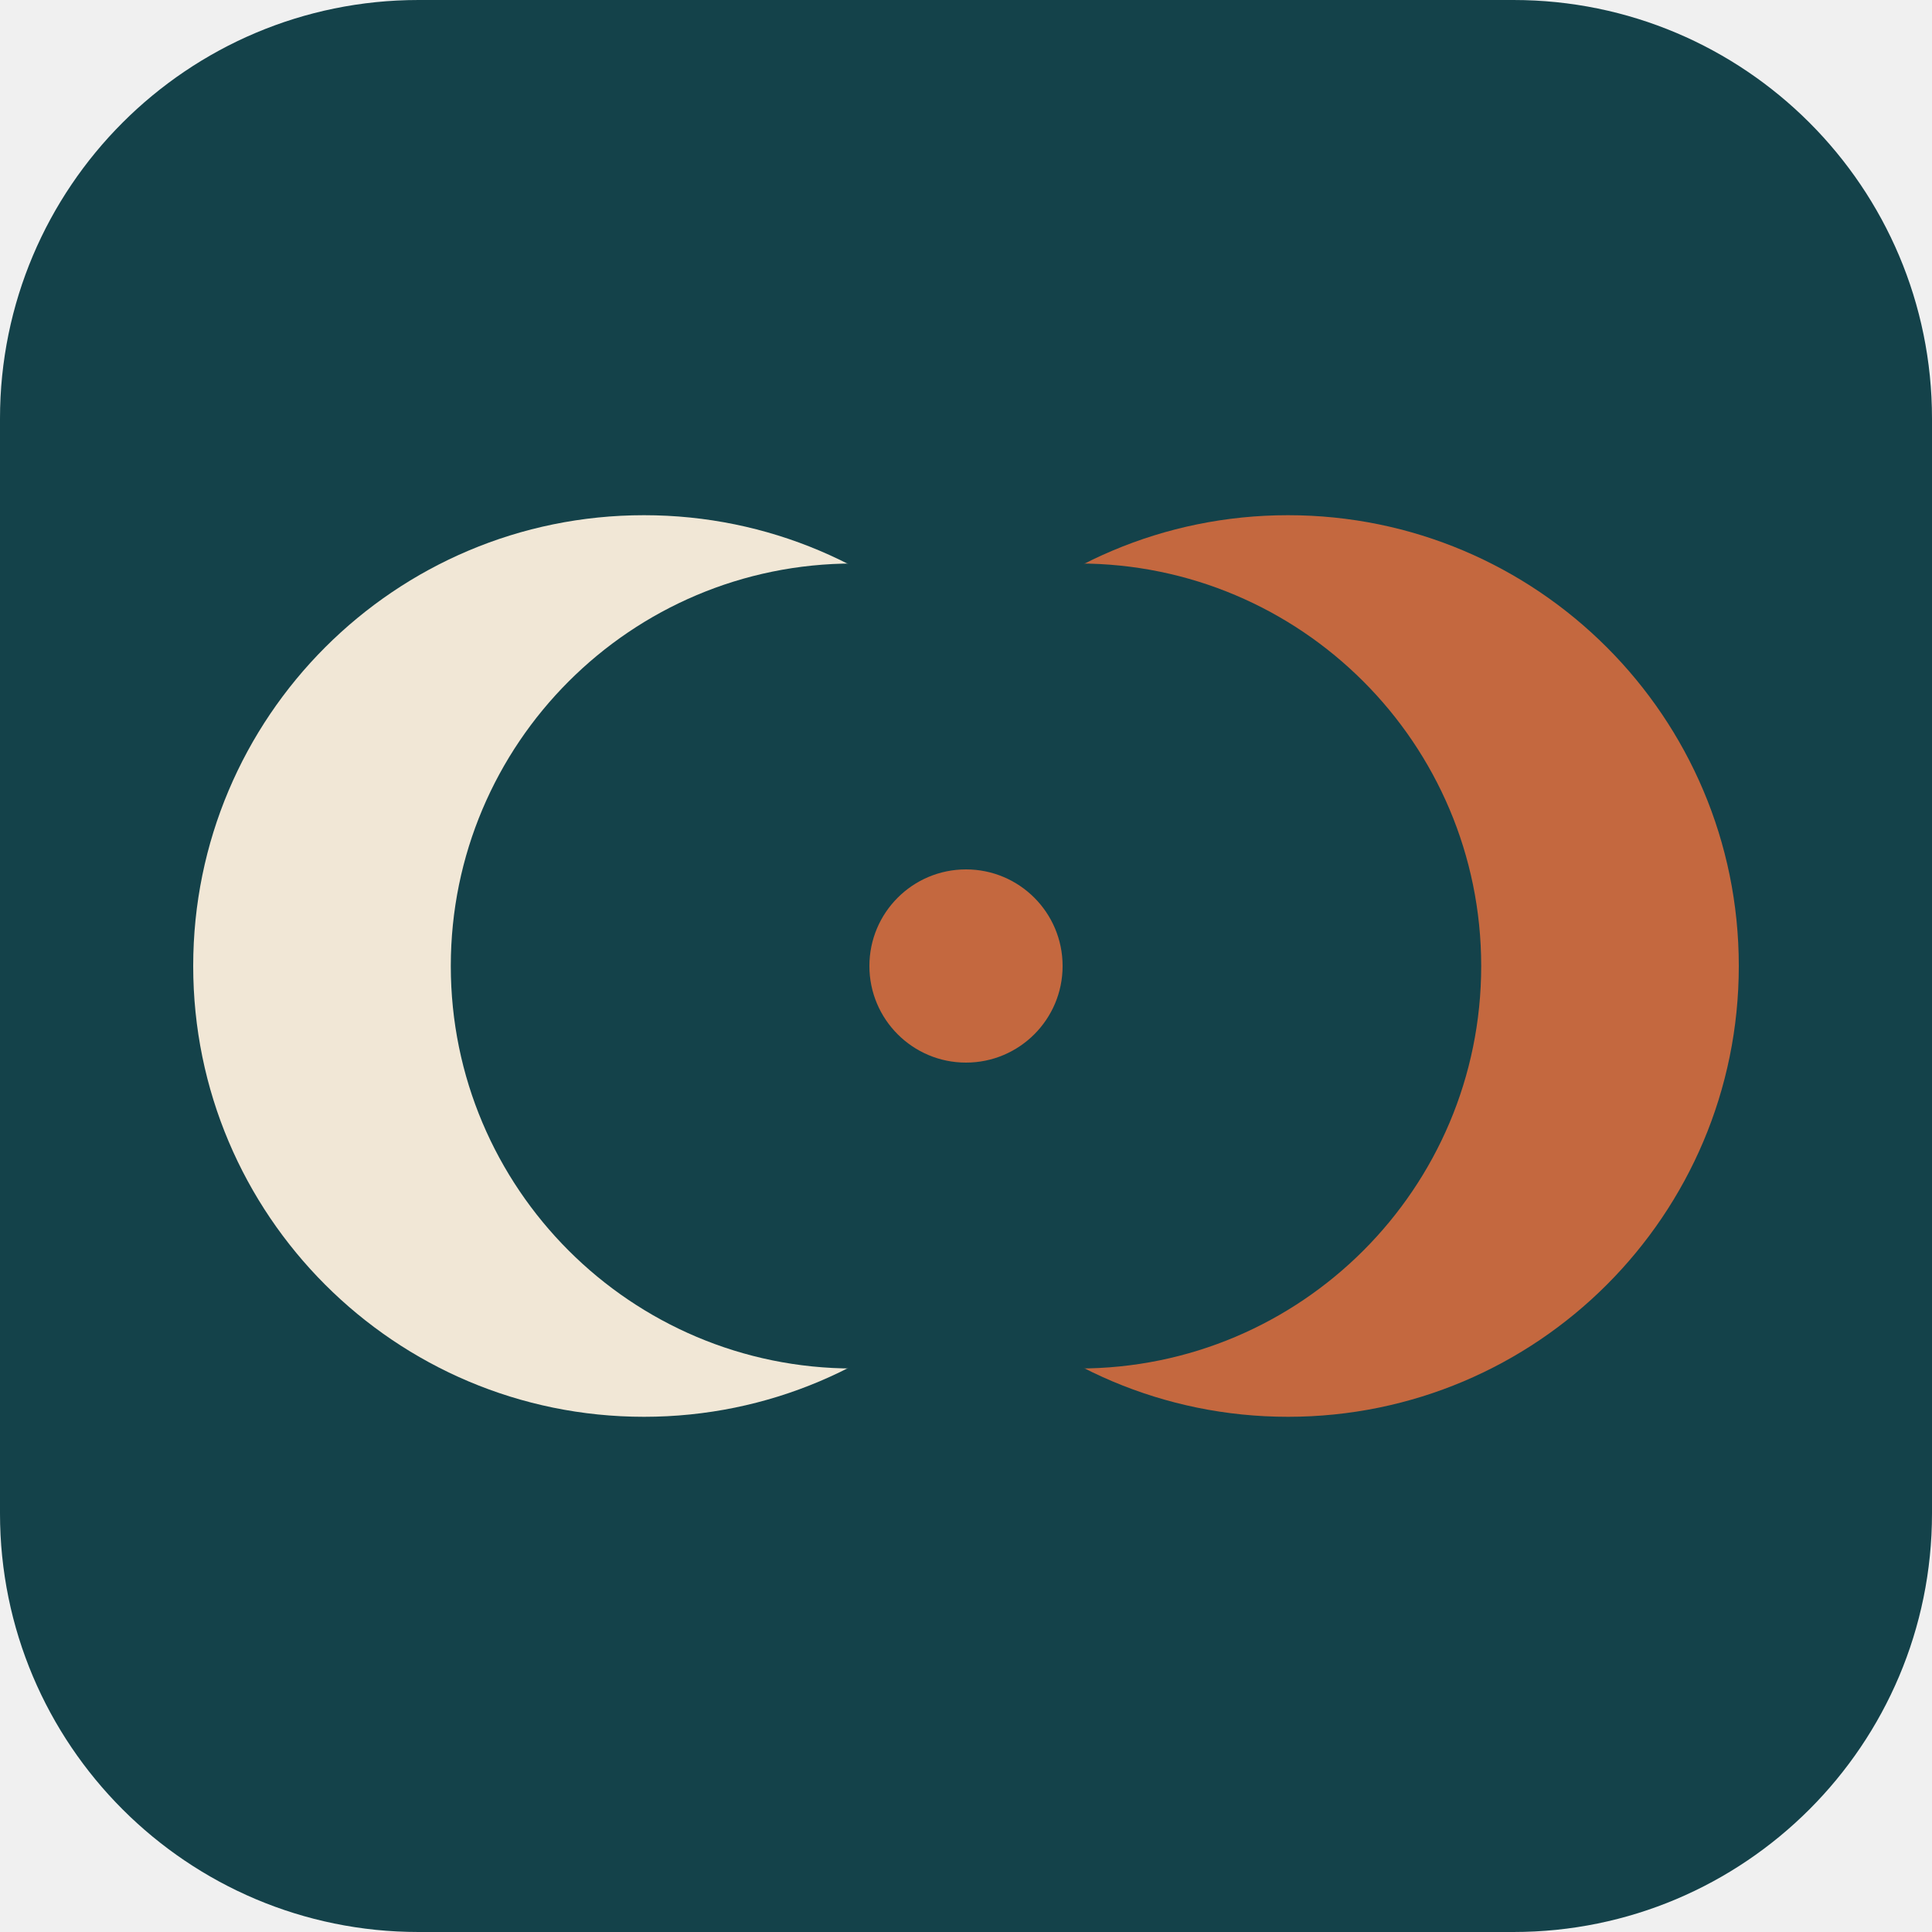
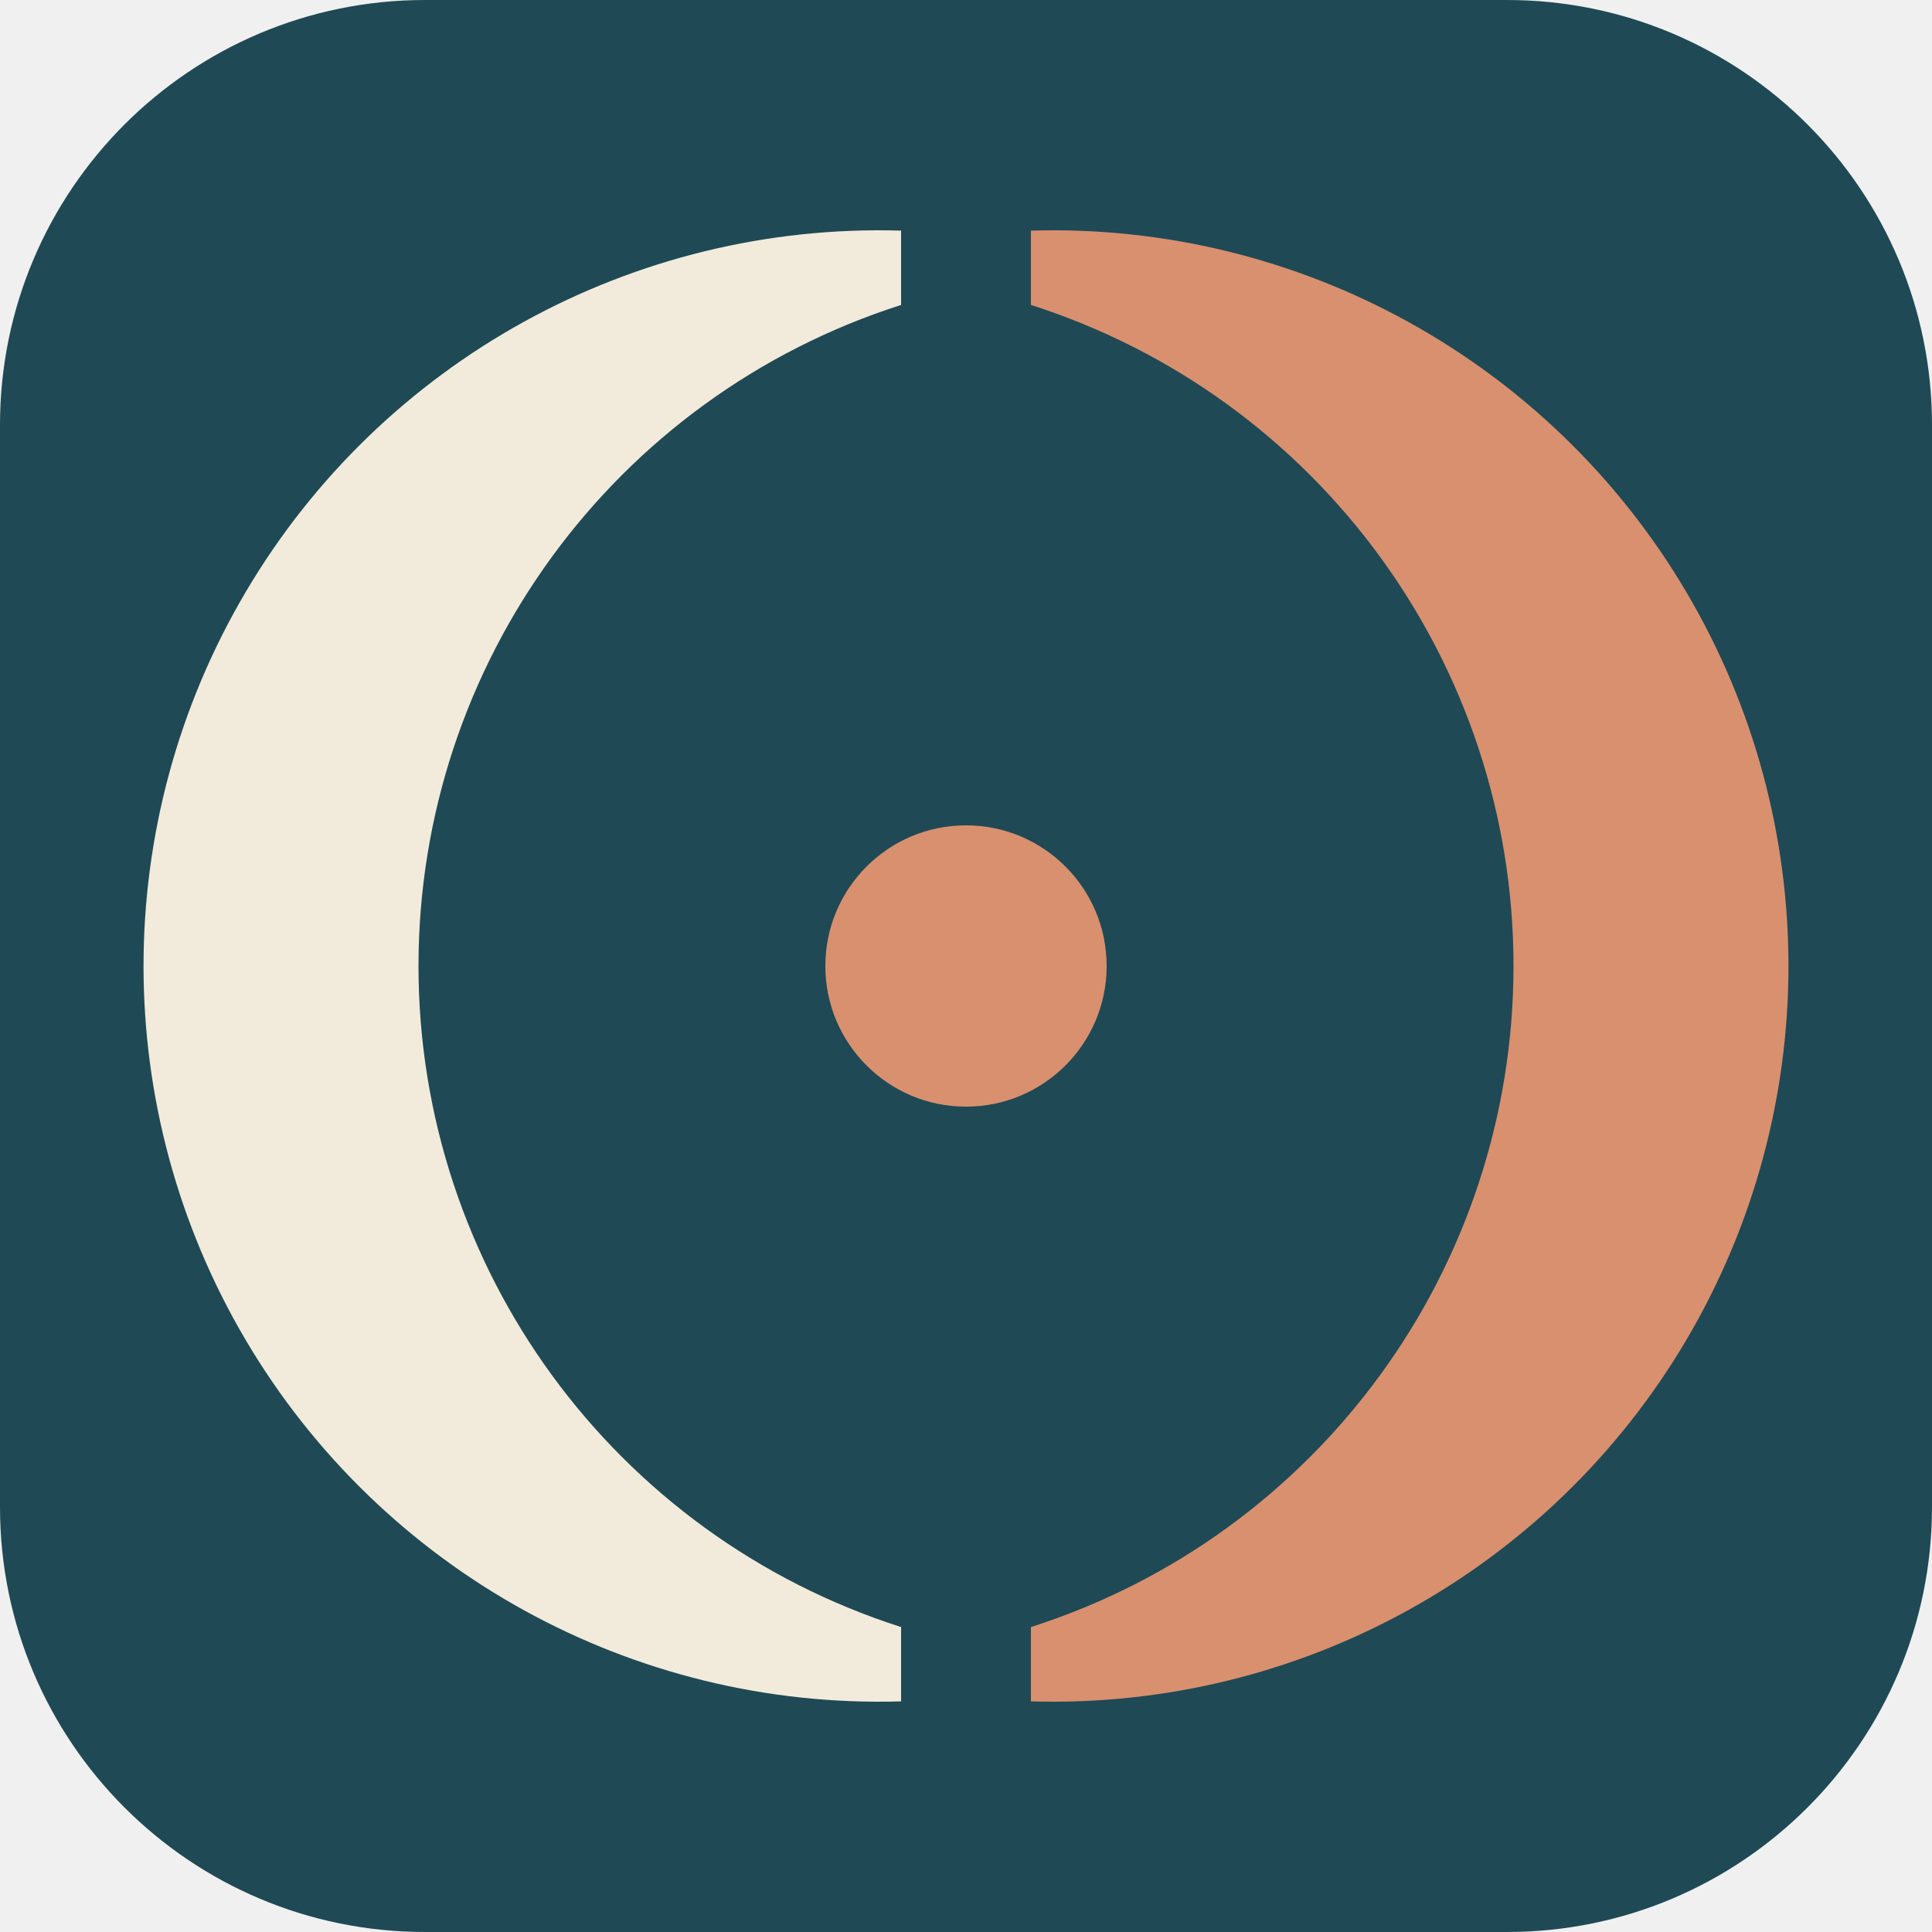
- <svg xmlns="http://www.w3.org/2000/svg" viewBox="0 0 120 120">
-   <defs>
-     <mask id="a">
-       <rect width="120" height="120" fill="#fff" />
-       <circle cx="53" cy="60" r="25" fill="#000" />
-     </mask>
-     <mask id="b">
-       <rect width="120" height="120" fill="#fff" />
-       <circle cx="67" cy="60" r="25" fill="#000" />
-     </mask>
-   </defs>
-   <rect width="120" height="120" rx="26" fill="#14424a" />
-   <circle cx="40" cy="60" r="28" fill="#f1e7d6" mask="url(#a)" />
-   <circle cx="80" cy="60" r="28" fill="#c4683f" mask="url(#b)" />
-   <circle cx="60" cy="60" r="6" fill="#c4683f" />
+ <svg xmlns="http://www.w3.org/2000/svg" viewBox="-200 -200 400 400">
+   <rect x="-200" y="-200" width="400" height="400" rx="88" fill="#1F4955" />
+   <g transform="scale(1.12)">
+     <path fill="#F2EBDB" d="M-12-135.94A136 136 0 1 0-12 135.94L-12 122.2A128.3 128.3 0 0 1-12-122.2Z" />
+     <path fill="#D9906F" d="M12-135.94A136 136 0 1 1 12 135.94L12 122.2A128.3 128.3 0 0 0 12-122.2Z" />
+     <circle r="26" fill="#D9906F" />
+   </g>
</svg>
